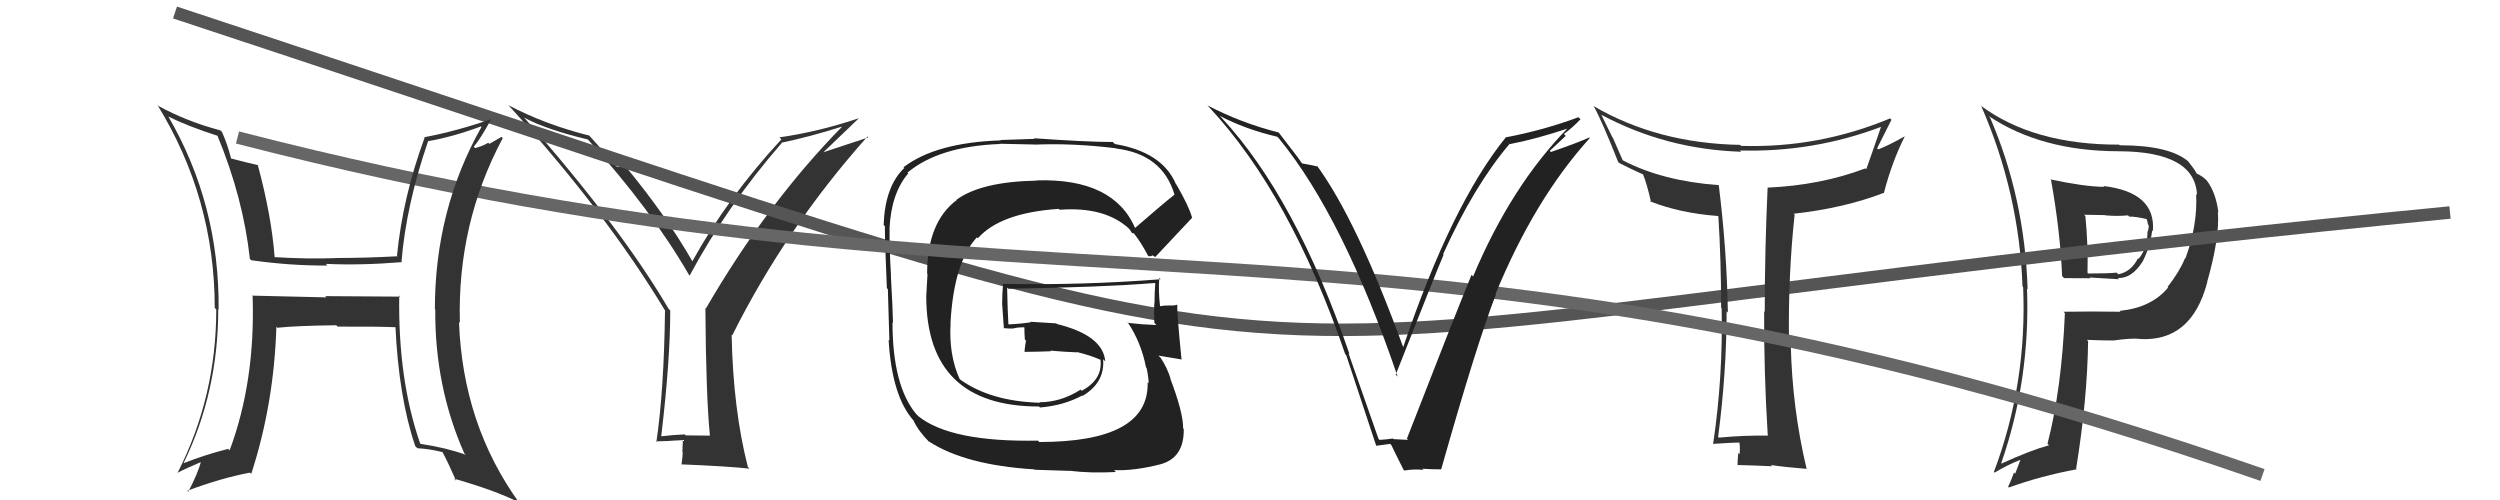
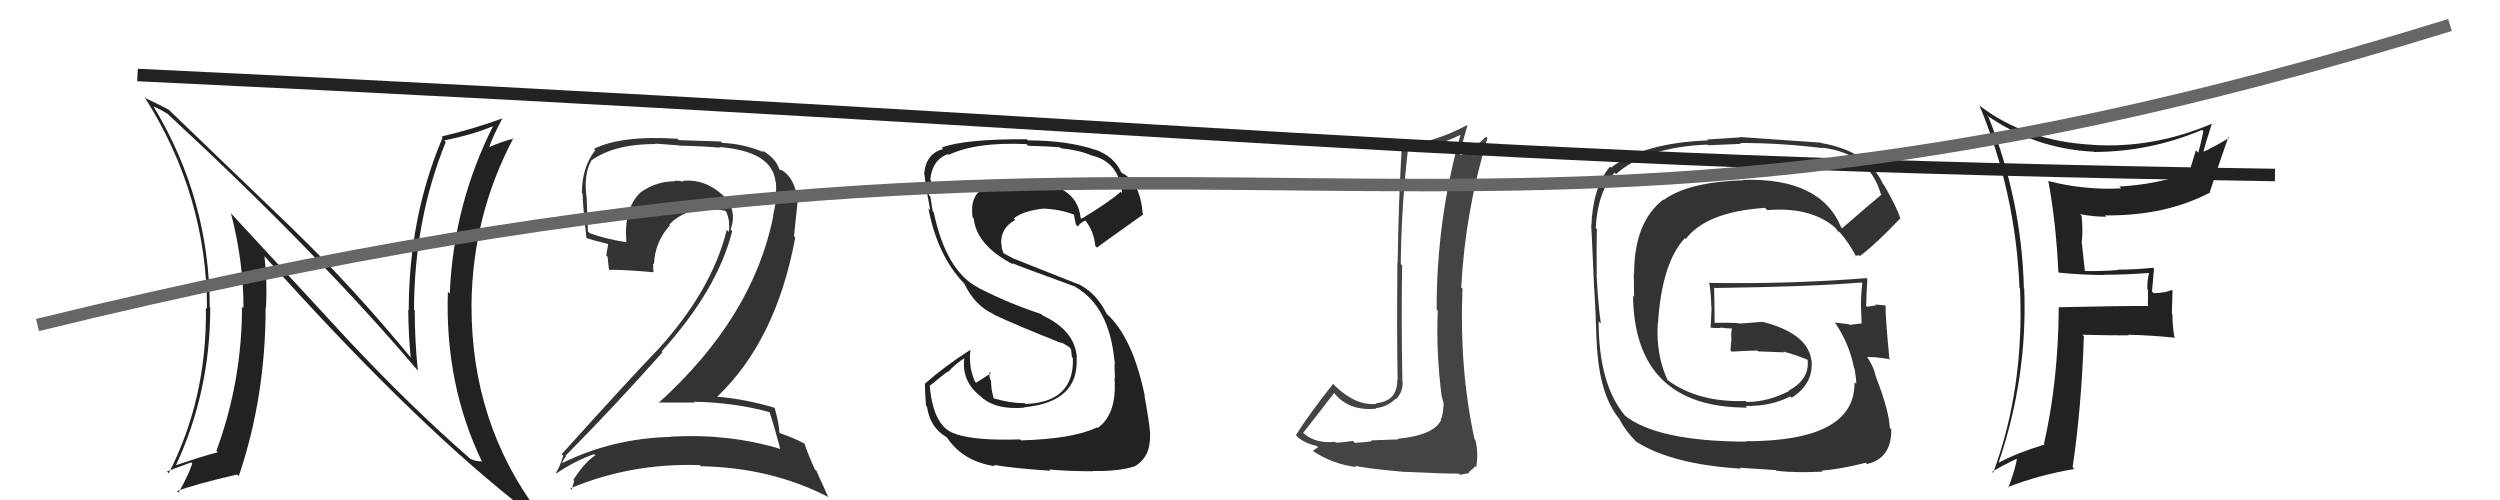
<svg xmlns="http://www.w3.org/2000/svg" width="200" height="40" viewBox="0,0,200,40">
-   <path fill="#333" d="M56.77 34.80L56.82 34.85L54.86 34.83L54.78 34.75Q53.87 34.79 52.92 34.90L52.99 34.98L52.90 34.89Q53.62 28.83 53.62 24.83L53.61 24.83L53.49 24.71Q49.62 18.13 41.97 9.45L42.02 9.51L41.92 9.40Q43.68 10.36 47.03 11.16L47.04 11.18L47.02 11.15Q52.12 16.79 55.13 22.01L55.23 22.11L55.17 22.05Q58.16 16.47 62.54 11.44L62.50 11.41L62.51 11.42Q64.84 10.93 67.35 10.13L67.45 10.23L67.36 10.14Q61.35 16.27 56.47 24.68L56.56 24.76L56.43 24.64Q56.48 31.73 56.79 34.82ZM65.85 12.20L68.69 9.48L68.67 9.47Q65.48 10.54 62.35 10.99L62.38 11.02L62.51 11.15Q58.21 15.79 55.39 20.90L55.45 20.95L55.39 20.90Q53.33 17.31 50.13 13.42L49.97 13.27L49.98 13.27Q49.84 13.41 49.35 13.33L49.29 13.27L49.21 13.19Q48.69 12.56 47.17 10.88L46.99 10.70L47.12 10.84Q43.63 9.97 40.66 8.41L40.70 8.45L40.69 8.43Q48.49 17.00 53.25 24.92L53.11 24.78L53.20 24.87Q53.12 31.22 52.51 35.37L52.52 35.38L52.45 35.31Q53.21 35.31 54.66 35.20L54.63 35.18L54.59 36.16L54.62 36.19Q54.60 36.62 54.52 37.16L54.65 37.29L54.52 37.15Q58.21 37.30 59.96 37.49L59.93 37.46L59.83 37.36Q58.65 32.76 58.53 26.78L58.54 26.79L58.58 26.83Q62.85 18.27 69.40 10.92L69.47 10.99L65.84 12.19Z" />
-   <path fill="#333" d="M164.10 14.40L164.12 14.42L164.08 14.38Q164.82 18.51 164.97 22.09L164.99 22.11L165.13 22.25Q166.17 22.26 167.23 22.26L167.17 22.20L169.53 22.34L169.42 22.24Q170.55 22.30 171.43 20.89L171.25 20.72L171.43 20.89Q172.05 19.62 172.17 18.44L172.09 18.36L172.23 18.50Q172.49 15.38 168.27 14.88L168.40 15.01L168.34 14.95Q166.67 14.92 164.04 14.35ZM165.08 24.94L165.03 24.89L165.19 25.05Q164.94 31.08 163.80 35.50L163.83 35.53L163.92 35.62Q162.45 36.02 160.13 37.08L160.14 37.10L160.10 37.05Q162.43 30.36 162.16 23.09L162.19 23.12L162.21 23.14Q161.98 15.82 159.20 9.39L159.16 9.35L159.06 9.26Q163.28 12.10 169.53 12.10L169.57 12.15L169.52 12.10Q175.60 12.13 175.76 15.59L175.64 15.48L175.69 15.53Q175.82 18.01 174.83 20.68L174.77 20.62L174.80 20.66Q174.36 21.74 173.41 22.95L173.38 22.92L173.45 23.00Q172.13 24.61 169.58 24.87L169.65 24.95L169.65 24.94Q167.33 24.90 165.08 24.94ZM171.21 27.19L171.28 27.26L171.15 27.12Q175.32 27.38 176.58 22.58L176.61 22.61L176.57 22.57Q177.59 18.98 177.43 16.97L177.33 16.86L177.47 17.00Q177.28 15.40 176.52 14.41L176.52 14.41L176.49 14.39Q176.21 14.10 175.71 13.87L175.66 13.82L175.73 13.89Q175.66 13.67 175.05 12.91L175.09 12.94L175.06 12.91Q173.54 11.62 169.58 11.62L169.64 11.68L169.53 11.57Q162.66 11.59 158.43 8.43L158.48 8.48L158.51 8.51Q161.54 15.46 161.80 22.92L161.81 22.93L161.85 22.96Q162.18 30.68 159.51 37.76L159.48 37.73L159.57 37.81Q160.63 37.17 161.62 36.79L161.63 36.80L161.21 37.90L161.12 37.80Q160.92 38.37 160.65 38.94L160.78 39.07L160.71 39.00Q163.25 38.08 166.15 37.54L166.00 37.40L166.09 37.49Q166.98 32.02 167.05 27.30L167.04 27.28L166.95 27.19Q168.18 27.24 169.17 27.24L169.03 27.10L169.16 27.23Q170.33 27.06 171.13 27.10ZM170.23 17.22L170.33 17.32L170.34 17.33Q170.81 17.31 171.80 17.54L171.70 17.44L171.68 17.42Q171.80 17.65 171.83 17.95L171.81 17.93L171.89 18.01Q171.91 18.26 171.83 18.52L171.83 18.52L171.80 18.49Q171.81 19.83 171.09 20.71L171.01 20.63L171.04 20.66Q170.49 21.75 169.47 21.94L169.49 21.96L169.33 21.81Q168.69 21.88 167.05 21.88L166.94 21.77L167.00 21.84Q167.06 19.65 166.83 17.29L166.73 17.18L168.43 17.21L168.45 17.23Q169.36 17.31 170.24 17.23Z" />
-   <path d="M14 1 C120 36,83 28,196 17" stroke="#555" fill="none" />
-   <path fill="#333" d="M141.47 34.87L141.49 34.89L141.45 34.85Q139.52 34.82 137.50 35.01L137.43 34.94L137.45 34.96Q138.13 29.74 138.13 24.91L138.19 24.96L138.23 25.01Q138.15 20.01 137.50 14.80L137.44 14.74L137.51 14.81Q133.01 14.49 129.81 12.82L129.81 12.81L129.02 11.00L128.98 10.96Q128.71 10.39 128.10 9.17L128.26 9.33L128.12 9.19Q133.29 11.95 139.30 12.14L139.29 12.13L139.20 12.04Q145.07 12.20 150.51 10.14L150.62 10.26L150.49 10.12Q149.95 11.72 149.30 13.54L149.24 13.48L149.23 13.47Q145.67 14.82 141.40 15.01L141.47 15.07L141.41 15.01Q141.18 20.00 141.18 24.95L141.24 25.00L141.13 24.90Q141.11 29.83 141.42 34.81ZM151.26 9.52L151.30 9.56L151.21 9.47Q145.49 11.86 139.29 11.67L139.18 11.57L139.21 11.59Q132.61 11.47 127.51 8.50L127.54 8.53L127.49 8.48Q128.16 9.68 129.45 12.95L129.60 13.10L129.54 13.04Q130.26 13.42 131.52 13.99L131.34 13.82L131.42 13.89Q131.75 14.68 132.09 16.20L131.97 16.08L131.99 16.10Q134.38 17.05 137.43 17.28L137.47 17.32L137.47 17.32Q137.69 20.85 137.69 24.62L137.73 24.66L137.73 24.66Q137.85 30.15 137.05 35.51L136.96 35.42L137.05 35.51Q138.72 35.40 139.26 35.40L139.25 35.39L139.12 35.26Q139.23 35.67 139.17 36.34L139.08 36.25L139.06 36.22Q139.00 36.89 139.00 37.24L139.14 37.38L138.97 37.20Q140.25 37.23 141.77 37.30L141.77 37.30L141.67 37.20Q142.70 37.36 144.53 37.51L144.58 37.56L144.53 37.51Q143.37 32.66 143.26 27.48L143.14 27.37L143.12 27.35Q143.04 22.08 143.57 17.17L143.63 17.23L143.49 17.10Q147.54 16.65 150.70 15.43L150.75 15.49L150.71 15.45Q151.34 12.99 152.37 10.94L152.46 11.02L152.35 10.92Q151.06 11.65 150.26 11.95L150.19 11.88L150.17 11.86Q150.75 10.72 151.32 9.58Z" />
-   <path fill="#222" d="M90.90 18.37L90.81 18.28L90.84 18.31Q89.12 14.24 82.92 14.43L82.89 14.40L82.94 14.45Q78.50 14.53 76.52 15.98L76.58 16.04L76.54 16.00Q74.17 17.78 74.17 21.89L74.20 21.92L74.10 23.69L74.10 23.69Q74.10 32.52 83.12 32.52L83.06 32.46L83.20 32.60Q85.10 32.44 86.58 31.64L86.62 31.68L86.61 31.67Q88.40 30.61 88.25 28.74L88.38 28.87L88.42 28.91Q88.25 26.83 84.55 25.92L84.50 25.87L82.43 25.74L82.47 25.78Q81.65 25.91 80.70 25.95L80.52 25.77L80.67 25.92Q80.61 24.91 80.57 23.01L80.48 22.91L80.67 23.10Q88.20 22.98 92.39 22.64L92.45 22.70L92.42 22.67Q92.36 23.48 92.36 24.28L92.35 24.27L92.34 24.27Q92.31 25.03 92.35 25.83L92.50 25.99L92.51 26.00Q91.35 25.94 91.35 25.94L91.39 25.98L91.35 25.94Q89.83 25.80 90.21 25.80L90.37 25.95L90.23 25.81Q91.30 27.41 91.68 29.39L91.67 29.38L91.73 29.44Q91.89 30.22 91.89 30.67L91.96 30.74L91.81 30.59Q91.94 35.36 83.15 35.36L83.17 35.39L83.03 35.25Q76.05 35.38 73.46 33.29L73.45 33.28L73.30 33.13Q71.40 30.85 71.40 25.79L71.42 25.80L71.44 25.83Q71.42 24.74 71.27 22.04L71.20 21.97L71.28 22.05Q71.14 19.70 71.17 18.33L71.17 18.32L71.16 18.31Q71.29 15.47 72.66 13.87L72.52 13.74L72.60 13.81Q75.10 11.71 79.98 11.52L79.96 11.50L82.75 11.56L82.76 11.57Q85.83 11.44 89.26 11.86L89.20 11.80L89.28 11.88Q93.00 12.33 93.96 15.57L93.97 15.58L93.96 15.57Q92.88 16.43 90.78 18.26ZM92.09 20.36L92.37 20.53L92.41 20.57Q93.51 19.39 95.38 17.41L95.42 17.44L95.36 17.39Q95.11 16.49 94.12 14.78L94.12 14.77L94.08 14.74Q92.99 12.16 89.18 11.52L89.12 11.45L89.02 11.36Q87.01 11.36 82.71 11.06L82.76 11.11L80.04 11.20L80.07 11.23Q74.87 11.40 72.28 13.38L72.18 13.28L72.34 13.44Q70.80 14.91 70.69 18.00L70.69 18.00L70.82 18.12Q70.72 17.57 70.95 23.05L70.97 23.07L71.03 23.14Q71.07 24.50 71.15 27.25L71.17 27.27L71.09 27.19Q71.35 31.71 73.10 33.66L72.99 33.55L73.07 33.62Q73.45 34.46 74.32 35.34L74.31 35.33L74.30 35.31Q77.22 37.21 82.74 37.55L82.77 37.58L85.57 37.67L85.55 37.66Q87.25 37.87 89.27 37.76L89.19 37.68L89.13 37.61Q90.72 37.68 92.81 37.15L92.70 37.04L92.81 37.15Q94.74 36.64 94.70 34.32L94.63 34.25L94.65 34.27Q94.67 33.03 93.61 30.25L93.50 30.14L93.65 30.30Q93.38 29.42 92.85 28.62L92.71 28.49L92.68 28.45Q93.37 28.57 94.55 28.76L94.49 28.70L94.52 28.73Q94.15 25.04 94.18 24.36L94.34 24.51L94.19 24.37Q93.91 24.47 93.50 24.43L93.50 24.44L93.50 24.44Q93.15 24.43 92.77 24.50L92.70 24.43L92.81 24.55Q92.66 23.30 92.74 22.23L92.78 22.27L92.85 22.34Q86.56 22.83 80.28 22.71L80.24 22.68L80.25 22.68Q80.17 23.48 80.17 24.39L80.18 24.41L80.31 26.28L80.27 26.24Q80.72 26.31 81.14 26.27L81.12 26.26L81.13 26.26Q81.46 26.18 81.92 26.18L82.02 26.28L81.95 26.21Q81.95 26.67 81.99 27.17L81.98 27.15L82.08 27.25Q82.00 27.63 81.96 28.12L82.04 28.20L81.99 28.15Q83.04 28.14 84.07 28.10L84.06 28.09L84.02 28.05Q85.15 28.15 86.18 28.19L86.14 28.15L86.14 28.16Q87.20 28.41 88.08 28.80L88.06 28.78L88.05 28.81L88.04 28.79Q88.22 30.35 86.55 31.26L86.53 31.25L86.45 31.17Q84.87 32.18 83.16 32.18L83.12 32.14L83.20 32.22Q79.25 32.11 76.81 30.36L76.94 30.49L76.77 30.32Q75.89 28.38 76.05 25.83L76.07 25.85L76.04 25.82Q76.31 20.98 78.15 18.99L78.13 18.97L78.23 19.06Q80.03 17.02 84.71 16.71L84.65 16.65L84.77 16.78Q88.39 16.51 90.33 18.30L90.28 18.25L90.32 18.29Q90.43 18.43 90.54 18.62L90.57 18.65L90.69 18.66L90.71 18.67Q91.26 19.35 91.84 20.45L91.90 20.51L92.20 20.47Z" />
-   <path d="M19 11 C85 28,109 13,181 38" stroke="#666" fill="none" />
-   <path fill="#222" d="M110.44 35.27L110.28 35.11L107.88 28.26L107.96 28.33Q103.66 15.81 97.72 9.41L97.60 9.29L97.57 9.26Q99.59 10.33 102.18 10.94L102.21 10.97L102.32 11.08Q107.47 17.38 111.81 30.13L111.67 29.99L111.66 29.97Q114.81 21.97 115.49 20.37L115.41 20.29L115.45 20.33Q117.94 14.83 120.76 11.52L120.59 11.34L120.78 11.53Q122.83 11.14 125.45 10.27L125.36 10.17L125.43 10.24Q120.89 14.88 117.85 22.11L117.84 22.11L117.72 21.99Q116.25 25.58 112.55 35.10L112.71 35.25L112.65 35.19Q112.05 35.17 111.48 35.13L111.42 35.06L111.44 35.08Q110.94 35.16 110.37 35.19ZM115.39 37.63L115.29 37.53L115.30 37.53Q118.12 27.56 119.68 23.53L119.77 23.62L119.65 23.50Q122.77 15.92 127.18 11.05L127.20 11.07L127.14 11.00Q126.17 11.44 124.07 12.16L123.98 12.07L125.26 10.87L125.11 10.72Q125.83 10.19 126.44 9.54L126.30 9.40L126.27 9.38Q123.50 10.41 120.50 10.98L120.45 10.94L120.48 10.97Q116.13 16.33 112.25 27.79L112.24 27.78L112.26 27.79Q108.54 17.60 105.34 13.23L105.34 13.23L105.44 13.33Q105.03 13.22 104.15 13.07L104.24 13.15L104.16 13.07Q103.88 12.64 102.28 10.58L102.40 10.70L102.30 10.60Q99.29 9.84 96.59 8.43L96.61 8.45L96.71 8.55Q103.24 15.55 107.62 28.34L107.61 28.32L107.70 28.42Q108.91 32.06 110.09 35.64L110.09 35.64L110.11 35.66Q110.38 35.63 111.22 35.51L111.24 35.53L111.31 35.61Q111.60 36.23 112.28 37.57L112.37 37.66L112.36 37.64Q113.14 37.51 113.86 37.59L113.94 37.66L113.78 37.50Q114.55 37.55 115.31 37.55Z" />
-   <path fill="#333" d="M32.01 23.71L32.03 23.73L26.01 23.69L26.12 23.79Q23.09 23.73 20.16 23.65L20.21 23.71L20.21 23.71Q20.43 30.51 18.37 36.03L18.24 35.90L18.25 35.91Q16.40 36.38 14.65 37.07L14.72 37.14L14.67 37.08Q17.46 31.39 17.46 24.73L17.48 24.75L17.49 24.76Q17.56 16.34 13.45 9.29L13.39 9.23L13.48 9.33Q14.95 10.07 17.42 10.87L17.44 10.89L17.39 10.84Q19.46 15.84 19.99 20.71L20.07 20.79L20.10 20.82Q23.34 21.27 26.19 21.24L26.12 21.17L26.07 21.11Q28.86 21.24 32.17 20.97L32.04 20.84L32.12 20.93Q32.49 16.42 34.24 11.32L34.30 11.38L34.22 11.30Q36.23 10.95 38.48 10.11L38.45 10.08L38.52 10.15Q34.79 16.77 34.79 24.73L34.90 24.84L34.82 24.76Q34.78 30.93 37.14 36.26L37.11 36.23L37.26 36.38Q35.71 35.82 33.65 35.51L33.46 35.32L33.61 35.47Q31.83 30.34 31.94 23.64ZM33.32 35.79L33.37 35.84L33.39 35.86Q34.31 35.90 35.41 36.17L35.38 36.14L35.38 36.13Q35.84 36.98 36.49 38.46L36.37 38.34L36.32 38.29Q39.69 39.26 41.47 40.17L41.62 40.32L41.58 40.28Q37.02 34.01 36.72 25.75L36.89 25.92L36.79 25.83Q36.57 17.87 40.22 11.05L40.12 10.95L39.15 11.51L39.06 11.42Q38.61 11.69 38.01 11.85L37.98 11.82L37.90 11.74Q38.46 11.08 39.30 9.52L39.29 9.51L39.30 9.53Q36.56 10.48 33.94 10.98L33.88 10.92L33.97 11.01Q32.22 15.77 31.76 20.45L31.78 20.46L31.82 20.50Q29.25 20.64 26.81 20.64L26.91 20.74L26.82 20.65Q24.50 20.73 21.99 20.57L22.07 20.66L21.97 20.56Q21.72 17.26 20.62 13.19L20.60 13.17L20.64 13.21Q19.91 13.05 18.46 12.67L18.61 12.82L18.49 12.70Q18.22 11.59 17.76 10.56L17.73 10.53L17.63 10.43Q14.94 9.72 12.66 8.47L12.72 8.53L12.59 8.39Q17.18 15.85 17.18 24.64L17.20 24.65L17.30 24.75Q17.31 31.73 14.19 37.86L14.09 37.76L14.17 37.84Q14.81 37.50 16.15 36.93L16.08 36.86L16.09 36.87Q15.86 37.82 15.06 39.34L14.94 39.22L14.98 39.26Q17.75 38.23 20.00 37.81L20.10 37.91L20.10 37.91Q21.92 32.31 22.11 26.14L22.10 26.13L22.19 26.22Q23.70 26.06 26.90 26.02L26.89 26.01L27.01 26.13Q29.88 26.11 31.78 26.18L31.70 26.10L31.63 26.03Q31.89 31.77 33.22 35.69Z" />
+   <path fill="#333" d="M147.38 18.28L147.44 18.34L147.30 18.20Q145.66 14.20 139.45 14.39L139.38 14.31L139.49 14.42Q135.08 14.55 133.10 15.99L133.00 15.89L133.07 15.96Q130.73 17.77 130.73 21.88L130.70 21.85L130.73 23.75L130.64 23.66Q130.76 32.61 139.78 32.61L139.75 32.58L139.65 32.48Q141.73 32.50 143.22 31.71L143.18 31.67L143.33 31.82Q145.08 30.72 144.93 28.85L144.95 28.87L144.91 28.83Q144.63 26.65 140.94 25.73L140.95 25.75L139.15 25.89L139.12 25.86Q138.11 25.79 137.15 25.83L137.26 25.94L137.17 25.85Q137.17 24.89 137.13 22.99L137.24 23.10L137.17 23.04Q144.73 22.94 148.92 22.60L149.00 22.68L148.99 22.67Q148.88 23.43 148.88 24.23L148.85 24.20L148.87 24.22Q148.89 25.04 148.93 25.84L149.00 25.92L148.95 25.87Q147.97 25.99 147.97 25.99L147.88 25.90L147.92 25.94Q146.38 25.77 146.76 25.77L146.91 25.92L146.80 25.81Q147.95 27.49 148.33 29.47L148.39 29.53L148.37 29.51Q148.50 30.25 148.50 30.71L148.49 30.70L148.36 30.57Q148.45 35.30 139.66 35.30L139.73 35.38L139.69 35.33Q132.55 35.31 129.96 33.22L129.92 33.18L130.04 33.30Q127.89 30.77 127.89 25.71L127.95 25.76L128.07 25.88Q127.87 24.62 127.72 21.92L127.85 22.04L127.74 21.94Q127.71 19.70 127.75 18.33L127.65 18.23L127.66 18.24Q127.80 15.41 129.17 13.81L129.23 13.87L129.28 13.93Q131.72 11.76 136.59 11.57L136.65 11.62L139.28 11.51L139.20 11.44Q142.40 11.43 145.82 11.85L145.76 11.79L145.80 11.82Q149.51 12.26 150.46 15.50L150.60 15.64L150.53 15.56Q149.46 16.44 147.36 18.27ZM148.78 20.48L148.86 20.45L148.85 20.44Q150.15 19.45 152.02 17.47L151.91 17.37L152.04 17.49Q151.72 16.53 150.73 14.82L150.64 14.72L150.64 14.73Q149.48 12.09 145.68 11.44L145.66 11.42L145.65 11.41Q143.48 11.26 139.18 10.96L139.21 10.99L136.57 11.16L136.64 11.23Q131.47 11.43 128.88 13.41L128.90 13.43L128.80 13.33Q127.43 14.96 127.31 18.05L127.31 18.05L127.28 18.02Q127.30 17.58 127.53 23.06L127.56 23.09L127.54 23.07Q127.64 24.51 127.72 27.25L127.67 27.20L127.73 27.26Q127.91 31.70 129.66 33.64L129.65 33.63L129.54 33.52Q130.04 34.48 130.92 35.36L130.83 35.27L130.89 35.33Q133.74 37.15 139.26 37.49L139.19 37.42L142.08 37.61L142.14 37.67Q143.79 37.84 145.81 37.73L145.85 37.76L145.73 37.65Q147.16 37.55 149.26 37.02L149.33 37.10L149.36 37.12Q151.34 36.67 151.30 34.34L151.18 34.23L151.18 34.23Q151.15 32.94 150.08 30.16L150.07 30.14L150.07 30.15Q149.93 29.40 149.40 28.60L149.31 28.51L149.36 28.56Q149.90 28.53 151.08 28.72L151.20 28.84L151.16 28.80Q150.81 25.14 150.85 24.45L150.91 24.51L150.83 24.43Q150.41 24.39 149.99 24.36L150.00 24.37L150.08 24.44Q149.76 24.46 149.37 24.54L149.22 24.39L149.29 24.46Q149.32 23.38 149.39 22.31L149.35 22.27L149.34 22.25Q143.05 22.74 136.77 22.63L136.75 22.61L136.74 22.61Q136.90 23.63 136.90 24.55L136.93 24.58L136.85 26.25L136.79 26.20Q137.25 26.27 137.67 26.23L137.69 26.26L137.63 26.20Q138.13 26.28 138.59 26.28L138.47 26.16L138.56 26.25Q138.47 26.61 138.51 27.11L138.65 27.25L138.52 27.12Q138.47 27.53 138.44 28.03L138.60 28.19L138.53 28.13Q139.55 28.07 140.57 28.04L140.66 28.13L140.64 28.11Q141.72 28.16 142.75 28.19L142.58 28.03L142.69 28.13Q143.78 28.42 144.65 28.80L144.58 28.72L144.49 28.68L144.61 28.79Q144.78 30.34 143.10 31.25L143.09 31.23L143.13 31.28Q141.43 32.16 139.71 32.16L139.78 32.22L139.64 32.08Q135.91 32.21 133.48 30.46L133.38 30.36L133.39 30.37Q132.47 28.38 132.62 25.83L132.71 25.92L132.64 25.85Q132.94 21.05 134.79 19.05L134.76 19.02L134.86 19.12Q136.52 16.94 141.20 16.63L141.30 16.73L141.38 16.81Q144.98 16.52 146.92 18.31L146.88 18.28L146.81 18.21Q147.02 18.46 147.14 18.65L147.13 18.64L147.10 18.50L147.13 18.52Q147.94 19.45 148.51 20.55L148.43 20.48L148.71 20.41Z" />
+   <path fill="#222" d="M164.68 21.78L164.67 21.77L164.71 21.81Q166.54 22.00 168.36 22.00L168.26 21.89L168.35 21.98Q170.13 21.98 171.96 21.83L171.94 21.81L171.93 21.79Q171.78 22.41 171.78 23.13L171.84 23.19L171.83 24.52L171.79 24.48Q169.42 24.47 164.66 24.58L164.66 24.58L164.70 24.61Q164.66 30.51 163.52 35.50L163.65 35.64L163.57 35.56Q161.35 36.23 159.87 37.03L159.80 36.97L159.88 37.04Q162.21 30.23 161.94 23.11L161.99 23.16L161.91 23.08Q161.74 16.03 159.08 9.36L159.06 9.35L158.92 9.21Q162.77 11.91 167.53 12.14L167.43 12.04L167.55 12.16Q172.02 12.14 176.17 10.39L176.32 10.54L176.27 10.49Q176.09 11.42 175.86 12.22L175.67 12.02L175.18 13.63L175.32 13.77Q172.51 14.77 169.54 14.92L169.57 14.95L169.70 15.07Q166.76 15.22 163.90 14.49L163.79 14.38L163.86 14.45Q164.48 17.77 164.67 21.77ZM176.92 9.81L176.90 9.79L176.99 9.88Q172.27 11.90 167.40 11.59L167.38 11.57L167.39 11.58Q162.08 11.30 158.35 8.44L158.27 8.37L158.37 8.47Q161.25 15.42 161.56 23.03L161.47 22.95L161.60 23.08Q161.96 31.05 159.45 37.83L159.31 37.69L159.37 37.75Q160.01 37.33 161.38 36.68L161.37 36.67L161.36 36.66Q161.24 37.49 160.67 39.01L160.58 38.92L160.63 38.97Q163.06 38.01 165.95 37.52L165.79 37.36L165.81 37.38Q166.52 32.60 166.71 26.89L166.75 26.94L166.60 26.78Q168.48 26.83 170.30 26.83L170.24 26.77L170.25 26.78Q172.08 26.82 173.91 27.01L173.96 27.07L173.97 27.07Q173.79 26.05 173.79 25.14L173.75 25.10L173.80 23.24L173.75 23.20Q173.13 23.45 172.29 23.45L172.13 23.29L172.16 23.32Q172.24 22.53 172.32 21.50L172.19 21.37L172.24 21.42Q170.83 21.57 169.42 21.57L169.40 21.55L169.45 21.60Q168.15 21.71 166.78 21.68L166.79 21.68L166.53 19.29L166.55 19.31Q166.64 18.34 166.53 17.27L166.44 17.18L166.39 17.13Q167.51 17.34 168.50 17.34L168.40 17.24L168.39 17.23Q173.21 17.29 176.83 15.39L176.82 15.38L176.79 15.35Q177.35 13.59 178.27 10.96L178.18 10.87L178.33 11.03Q177.00 11.83 176.20 12.17L176.20 12.17L176.25 12.22Q176.46 11.41 176.96 9.85Z" />
+   <path fill="#444" d="M111.90 35.17L111.89 35.15L109.68 35.23L109.74 35.29Q109.36 35.37 108.39 35.43L108.39 35.43L108.24 35.27Q107.35 35.41 106.86 35.41L106.83 35.39L106.79 35.34Q105.32 35.52 104.30 34.68L104.14 34.53L104.25 34.63Q105.09 33.57 106.73 31.44L106.57 31.28L106.72 31.43Q107.91 32.92 110.12 32.69L110.13 32.71L110.07 32.65Q111.00 32.55 111.64 31.90L111.70 31.96L111.68 31.94Q112.31 31.27 112.19 30.40L112.14 30.34L112.19 30.39Q112.10 25.81 112.17 21.24L112.10 21.16L112.06 21.12Q112.11 16.53 112.64 11.92L112.76 12.04L112.74 12.02Q114.68 11.83 116.81 10.80L116.89 10.88L116.83 10.82Q114.93 17.52 114.93 24.75L114.91 24.74L115.02 24.85Q114.88 28.25 115.34 31.75L115.41 31.82L115.35 31.77Q115.50 32.18 115.50 32.52L115.52 32.54L115.46 32.48Q115.48 33.08 115.25 33.61L115.25 33.60L115.28 33.63Q114.65 34.83 111.83 35.10ZM116.73 37.90L116.82 37.99L117.09 37.92L117.46 37.87L117.62 37.65L117.63 37.66Q117.95 37.41 118.02 37.29L118.05 37.32L118.10 37.37Q118.29 36.19 118.03 35.20L118.02 35.19L117.96 35.13Q116.73 29.45 117.00 23.09L116.95 23.05L116.90 23.00Q117.21 16.94 119.00 11.04L119.02 11.07L118.89 10.94Q118.12 11.69 116.87 12.42L116.81 12.36L116.75 12.30Q116.97 11.57 117.39 10.05L117.42 10.07L117.36 10.01Q114.86 11.36 112.19 11.66L112.18 11.66L112.15 11.63Q111.88 16.11 111.81 21.06L111.72 20.97L111.79 21.04Q111.74 26.97 111.81 30.40L111.87 30.45L111.78 30.36Q111.81 32.11 110.06 32.26L110.03 32.23L110.12 32.31Q108.46 32.48 106.78 30.85L106.80 30.87L106.65 30.71Q104.63 33.26 103.67 34.82L103.77 34.91L103.73 34.88Q104.30 35.45 105.33 35.67L105.43 35.78L105.44 35.79Q105.29 35.86 105.02 36.09L105.00 36.07L104.97 36.04Q106.53 37.11 108.51 37.37L108.39 37.25L108.37 37.24Q108.92 37.44 112.21 37.74L112.23 37.76L112.21 37.74Q115.35 37.89 116.72 37.89Z" />
+   <path fill="#222" d="M27.84 27.19L18.52 17.11L18.48 17.07Q19.48 20.93 19.48 24.66L19.49 24.66L19.36 24.54Q19.36 30.51 17.31 36.07L17.38 36.14L17.42 36.18Q16.35 36.45 14.10 37.21L14.01 37.11L14.09 37.19Q16.82 31.32 16.82 24.62L16.91 24.71L16.78 24.58Q16.77 15.92 12.27 8.50L12.28 8.51L12.30 8.53Q12.74 8.70 13.43 9.12L13.45 9.14L13.55 9.24Q25.63 20.44 33.47 29.70L33.32 29.54L33.43 29.66Q33.18 27.27 33.18 24.83L33.13 24.79L33.12 24.78Q33.14 17.57 35.66 11.36L35.56 11.27L35.53 11.24Q37.90 10.75 39.50 10.07L39.54 10.10L39.47 10.04Q36.28 16.33 35.98 23.49L35.85 23.36L35.83 23.33Q35.58 30.74 38.55 36.91L38.58 36.94L38.56 36.91Q38.06 36.91 37.64 36.72L37.61 36.69L37.59 36.67Q32.97 32.66 27.75 27.10L27.88 27.23ZM41.12 40.05L41.30 40.23L41.20 40.13Q41.72 40.34 42.13 40.53L42.04 40.43L42.91 40.82L43.04 40.94Q37.72 33.83 37.72 24.47L37.86 24.61L37.72 24.46Q37.77 17.28 41.08 11.04L41.00 10.96L41.13 11.09Q40.39 11.22 38.98 11.83L38.95 11.80L39.08 11.93Q39.37 11.00 40.21 9.44L40.26 9.49L40.23 9.46Q37.77 10.35 35.33 10.92L35.30 10.89L35.41 11.00Q32.70 17.39 32.70 24.82L32.71 24.82L32.66 24.77Q32.67 26.65 32.86 28.63L33.00 28.76L32.95 28.71Q28.20 22.94 23.44 18.34L23.53 18.42L13.46 8.74L13.52 8.79Q12.91 8.45 11.69 7.88L11.54 7.73L11.54 7.73Q16.56 15.60 16.56 24.70L16.58 24.72L16.47 24.61Q16.58 31.84 13.50 37.86L13.40 37.76L13.36 37.72Q13.66 37.59 15.29 36.99L15.27 36.96L15.38 37.08Q15.12 37.92 14.29 39.41L14.13 39.25L14.17 39.29Q15.51 38.76 18.97 37.96L19.05 38.04L19.10 38.09Q21.25 31.79 21.25 24.59L21.25 24.59L21.28 24.63Q21.39 22.64 21.16 20.51L21.05 20.40L21.19 20.53Q32.59 33.27 41.19 40.12Z" />
+   <path fill="#333" d="M61.67 33.00L61.66 32.99L61.52 32.85Q61.89 33.90 62.42 35.92L62.51 36.01L62.41 35.91Q58.27 34.67 53.67 34.93L53.58 34.84L53.68 34.95Q48.97 35.07 44.97 37.05L45.10 37.17L44.96 37.03Q45.27 36.43 45.31 36.51L45.31 36.52L45.25 36.45Q49.08 32.59 53.00 28.18L52.91 28.09L52.93 28.11Q57.40 23.17 58.58 18.48L58.58 18.49L58.45 18.36Q59.04 16.74 57.77 15.56L57.64 15.43L57.79 15.59Q56.42 14.31 54.63 14.46L54.59 14.42L54.70 14.53Q54.32 14.45 53.98 14.45L53.98 14.46L54.02 14.50Q52.49 14.49 51.23 15.40L51.22 15.39L51.23 15.40Q49.88 16.72 50.11 19.38L50.02 19.29L50.10 19.38Q48.38 19.10 47.17 18.65L47.15 18.63L47.03 18.52Q47.00 17.27 46.93 15.82L46.75 15.64L46.93 15.82Q46.68 14.01 47.29 12.87L47.45 13.03L47.28 12.86Q49.10 11.52 52.45 11.52L52.42 11.49L54.32 11.63L54.33 11.65Q56.63 11.71 57.59 11.82L57.42 11.65L57.52 11.76Q61.78 12.09 62.04 14.53L62.16 14.65L62.07 14.55Q62.12 15.10 62.04 15.90L62.07 15.92L62.09 15.94Q62.00 16.54 61.85 17.23L61.91 17.29L61.87 17.25Q60.26 25.38 52.68 32.24L52.67 32.22L52.65 32.20Q54.21 32.20 55.58 32.20L55.56 32.18L55.52 32.14Q58.81 32.20 61.67 33.00ZM60.91 11.99L61.07 12.15L61.10 12.18Q59.48 11.50 57.76 11.43L57.66 11.32L54.31 11.21L54.20 11.10Q49.72 10.81 47.51 11.91L47.64 12.04L47.62 12.02Q46.55 13.38 46.55 15.44L46.53 15.42L46.61 15.50Q46.60 16.18 46.91 19.00L46.94 19.03L46.98 19.07Q47.42 19.21 48.61 19.51L48.65 19.55L48.50 20.44L48.61 20.55Q48.65 21.09 48.73 21.62L48.57 21.46L48.70 21.59Q49.81 21.56 52.28 21.78L52.27 21.77L52.28 21.78Q52.25 21.41 52.25 21.06L52.31 21.13L52.32 21.14Q52.38 19.37 53.60 18.02L53.58 18.00L53.54 17.96Q54.82 16.67 56.61 16.78L56.51 16.69L56.57 16.74Q57.26 16.71 58.02 16.86L58.04 16.89L58.11 16.95Q58.27 17.37 58.34 17.79L58.26 17.71L58.31 17.76Q58.37 18.20 58.30 18.55L58.20 18.45L58.14 18.39Q56.96 23.23 52.55 28.06L52.60 28.11L52.54 28.06Q50.39 30.28 44.94 36.33L44.88 36.28L45.06 36.45Q44.83 37.25 44.48 37.82L44.36 37.69L44.53 37.86Q46.01 36.86 47.53 36.33L47.56 36.36L47.63 36.43Q46.82 36.91 45.86 38.40L45.91 38.45L45.94 38.47Q45.84 38.83 45.73 39.17L45.63 39.07L45.62 39.07Q50.51 37.02 55.99 37.21L55.97 37.19L56.07 37.30Q61.69 37.40 66.26 39.76L66.25 39.75L65.32 37.68L65.19 37.55Q64.62 36.29 64.36 35.50L64.44 35.57L64.35 35.49Q63.63 35.08 62.42 34.66L62.41 34.65L62.34 34.58Q62.36 34.03 61.98 32.66L61.97 32.65L61.93 32.61Q59.60 31.92 57.32 31.73L57.39 31.81L57.35 31.76Q62.10 27.26 63.62 19.00L63.52 18.90L63.81 16.11L63.79 16.08Q63.65 14.23 62.44 13.55L62.52 13.63L62.53 13.68L62.54 13.69Q62.45 13.57 62.38 13.57L62.30 13.49L62.34 13.53Q62.05 12.63 60.95 12.02Z" />
+   <path d="M11 6 C96 10,116 13,182 14" stroke="#222" fill="none" />
+   <path fill="#222" d="M81.58 35.13L81.77 35.32L81.60 35.15Q78.14 35.27 76.50 34.74L76.67 34.90L76.49 34.72Q74.68 34.25 74.38 30.86L74.38 30.86L75.78 29.74L75.82 29.78Q76.42 29.13 77.18 28.63L77.14 28.60L77.15 28.60Q76.88 30.50 78.47 31.72L78.58 31.82L78.65 31.89Q79.82 32.80 81.95 32.61L82.07 32.73L81.93 32.58Q86.32 32.18 86.13 28.63L86.23 28.74L86.15 28.65Q86.03 26.45 83.40 25.23L83.47 25.29L83.31 25.13Q80.62 24.24 78.26 23.02L78.13 22.88L78.24 23.00Q75.69 21.67 74.70 16.99L74.59 16.87L74.62 16.90Q74.54 16.48 74.43 15.72L74.31 15.61L74.31 15.60Q74.43 15.03 74.50 14.46L74.49 14.45L74.42 14.38Q74.58 12.78 75.83 12.33L75.74 12.24L75.89 12.39Q78.12 11.34 82.12 11.53L82.24 11.65L82.25 11.66Q84.01 11.71 84.81 11.79L84.92 11.90L84.88 11.86Q86.32 12.00 87.38 12.46L87.48 12.55L87.37 12.45Q89.54 12.97 89.76 15.45L89.70 15.38L89.66 15.34Q88.73 16.17 86.52 17.50L86.47 17.45L86.45 17.42Q86.14 14.53 81.77 14.53L81.73 14.50L81.67 14.43Q79.71 14.38 78.72 15.06L78.71 15.05L78.74 15.08Q77.58 15.59 77.80 17.38L77.88 17.46L77.90 17.48Q78.12 19.64 81.09 21.17L81.00 21.07L80.98 21.05Q81.53 21.30 86.02 22.93L86.14 23.05L86.04 22.96Q88.74 24.51 89.16 28.89L89.18 28.91L89.20 28.93Q89.13 29.01 89.20 30.27L89.17 30.23L89.16 30.22Q89.37 33.14 87.81 34.24L87.82 34.25L87.76 34.19Q85.87 35.11 81.68 35.23ZM84.02 37.65L83.97 37.60L83.94 37.56Q85.45 37.70 87.42 37.70L87.49 37.76L87.40 37.68Q89.53 37.72 90.79 37.30L90.69 37.20L90.79 37.30Q92.08 36.53 92.00 34.74L91.90 34.63L92.02 34.76Q91.94 33.73 91.56 31.67L91.43 31.54L91.59 31.70Q90.61 26.96 88.52 25.09L88.47 25.04L88.53 25.10Q87.76 23.53 86.43 22.81L86.42 22.80L81.07 20.68L81.07 20.68Q80.70 20.47 80.25 20.24L80.29 20.29L80.15 19.88L80.12 19.51L80.09 19.47Q80.07 18.21 81.22 17.60L81.22 17.60L81.10 17.48Q81.82 16.87 83.53 16.68L83.53 16.67L83.54 16.69Q84.86 16.75 86.00 17.20L85.85 17.05L85.93 17.14Q85.88 17.12 86.07 17.96L86.24 18.12L86.25 18.14Q86.33 17.87 86.82 17.64L86.90 17.72L86.88 17.71Q87.51 18.52 87.62 19.66L87.68 19.72L87.77 19.81Q87.81 19.74 91.46 17.15L91.44 17.13L91.42 17.10Q91.20 14.52 89.75 13.84L89.81 13.89L89.69 13.77Q89.13 12.53 87.68 11.99L87.70 12.01L87.70 12.01Q85.43 11.23 82.23 11.23L82.13 11.12L82.14 11.14Q77.21 11.11 75.34 11.80L75.48 11.94L75.46 11.92Q74.04 12.29 73.93 13.96L73.95 13.99L73.97 14.01Q74.00 14.61 74.42 16.82L74.41 16.81L74.27 16.66Q74.99 20.47 77.16 22.71L77.15 22.70L77.15 22.70Q77.98 24.44 79.48 25.13L79.55 25.20L79.52 25.17Q81.09 25.93 85.02 27.49L85.03 27.50L84.82 27.33L85.57 27.78L85.57 27.81L85.68 27.93Q85.71 28.22 85.75 28.56L85.86 28.68L85.83 28.64Q85.96 32.17 82.04 32.32L81.96 32.24L81.98 32.26Q80.80 32.25 79.50 31.87L79.41 31.78L79.50 31.87Q79.28 31.15 79.28 30.43L79.24 30.39L79.21 30.36Q79.13 30.01 79.16 29.74L79.33 29.91L79.27 29.85Q78.89 30.12 78.09 30.61L78.10 30.63L77.99 30.51Q77.48 29.39 77.63 28.02L77.66 28.05L77.61 28.00Q75.61 29.27 74.01 30.68L74.07 30.75L73.99 30.66Q74.00 31.44 74.08 32.47L74.00 32.39L74.16 32.54Q74.40 34.19 75.69 34.95L75.83 35.09L75.79 35.05Q77.06 36.92 79.61 37.30L79.50 37.20L79.49 37.19Q81.10 37.47 84.04 37.66Z" />
+   <path d="M3 26 C101 2,112 28,196 2" stroke="#666" fill="none" />
</svg>
